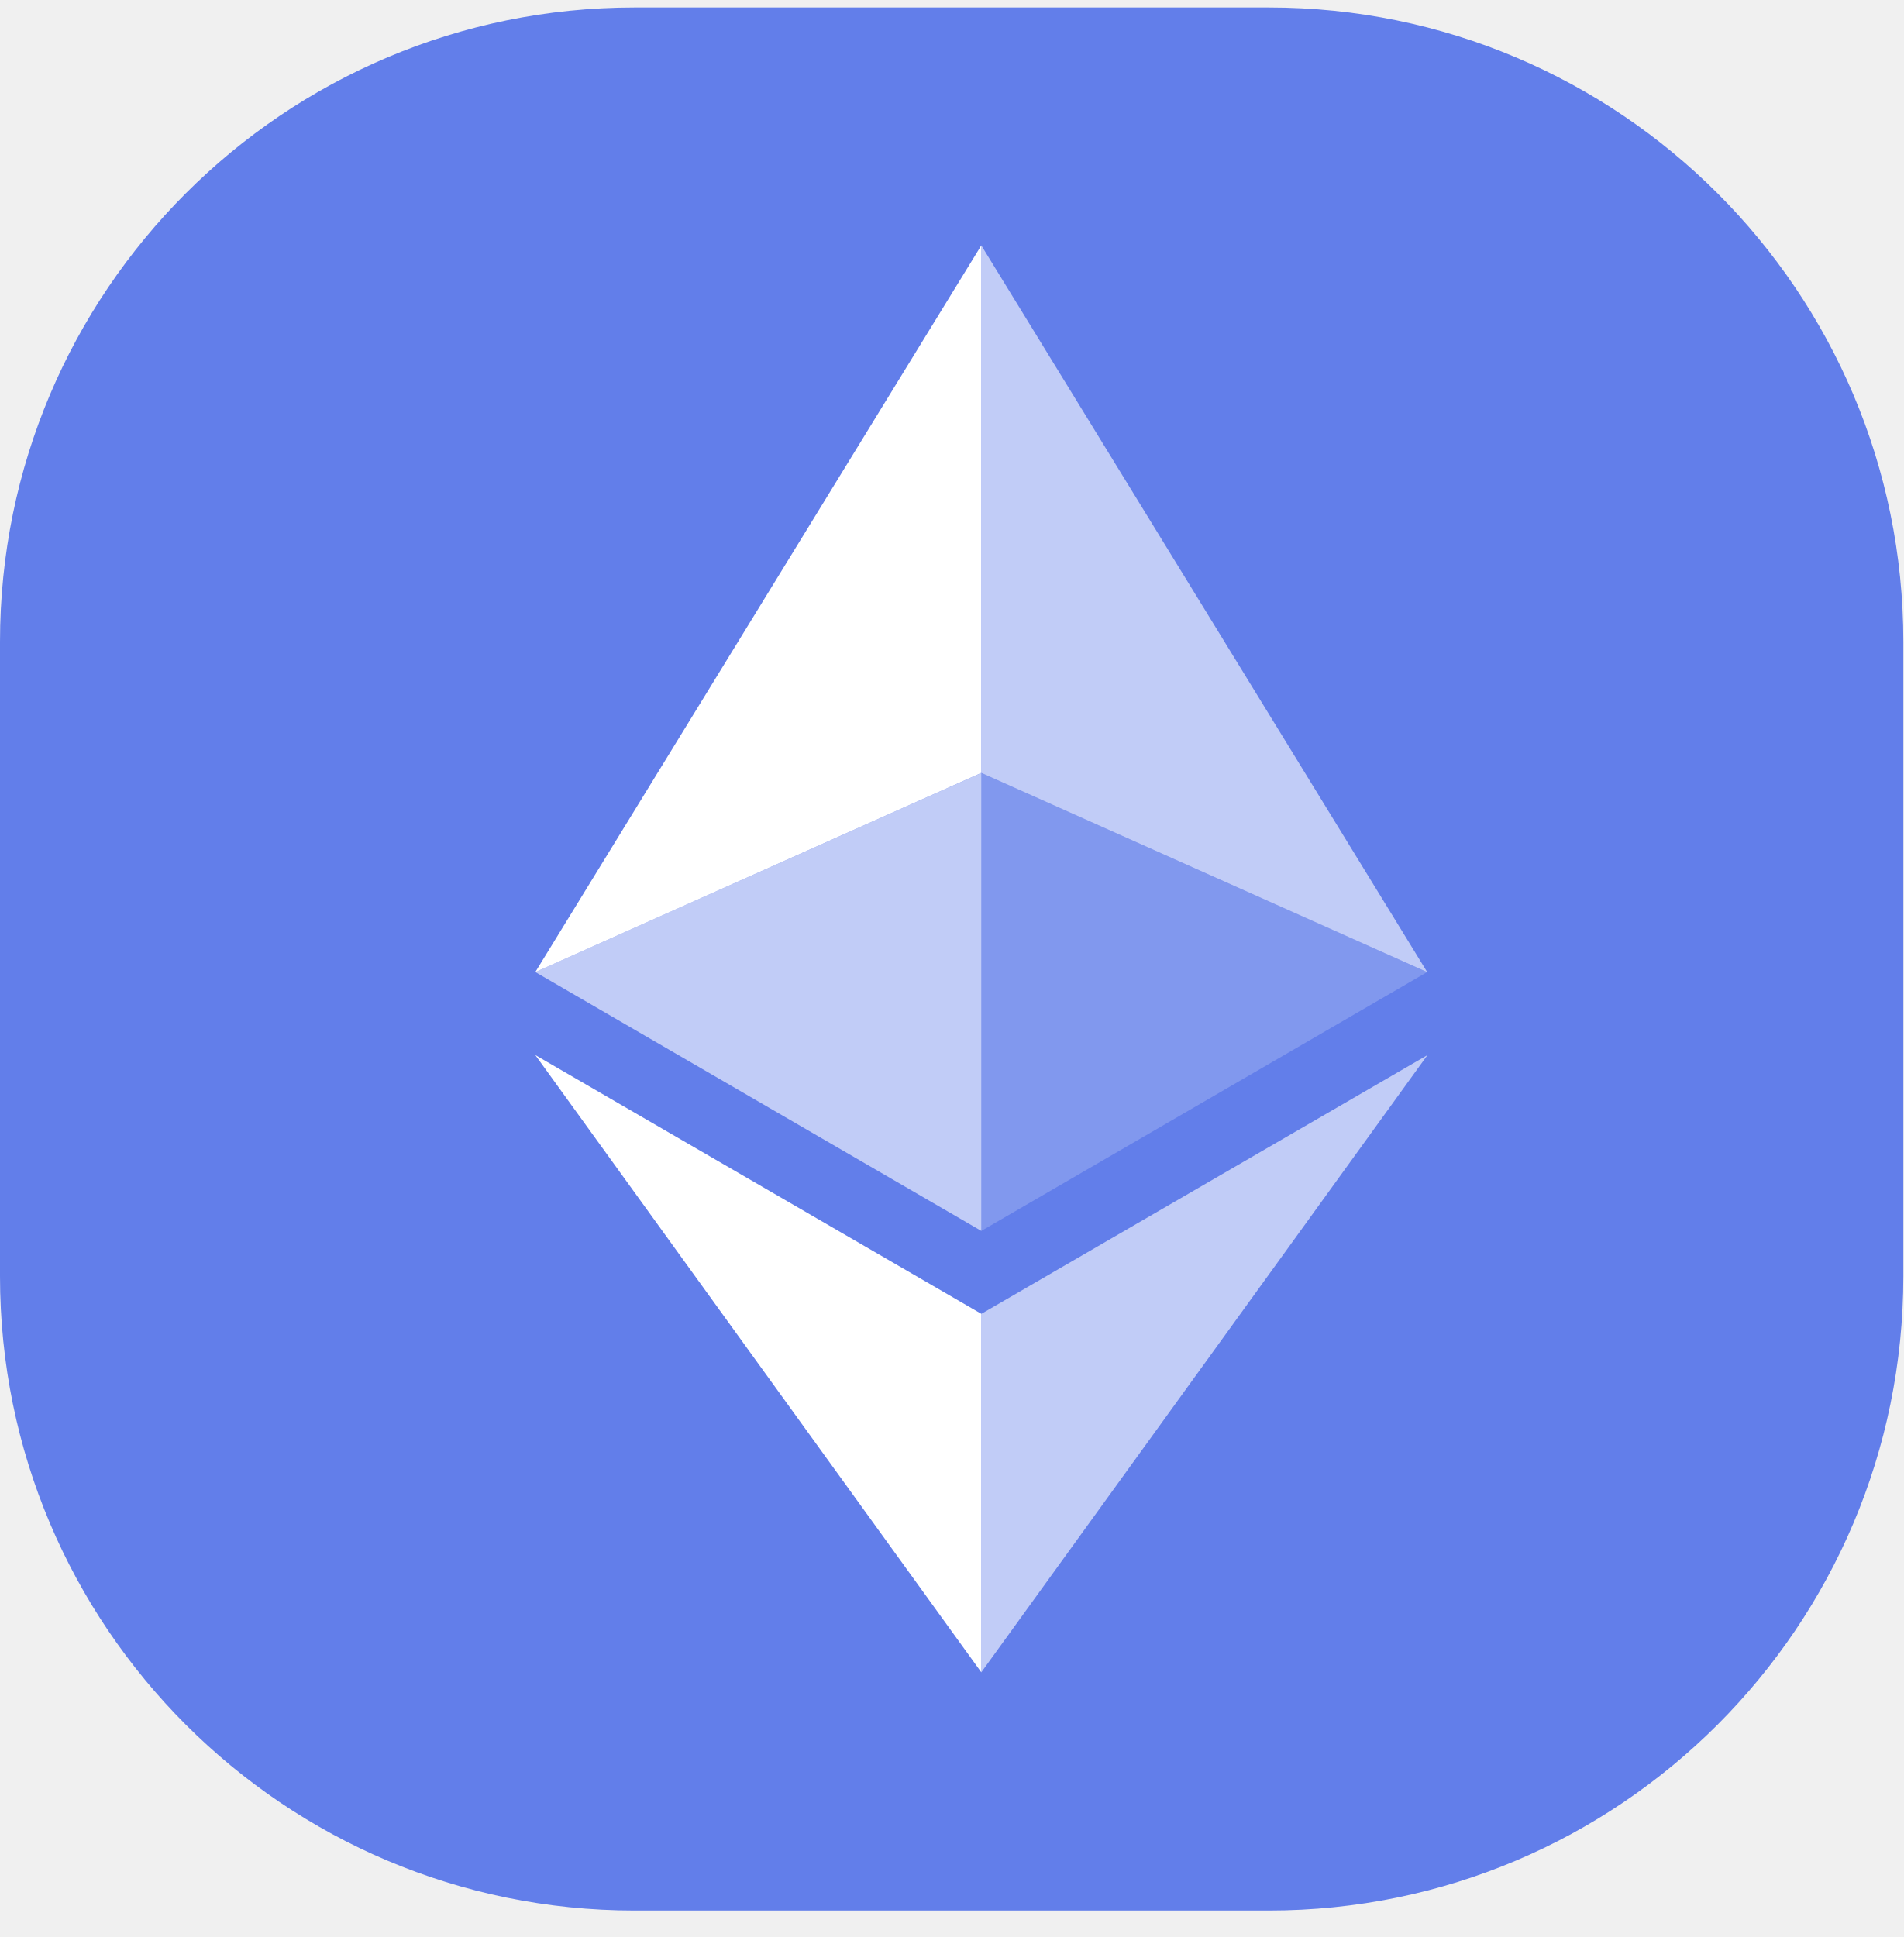
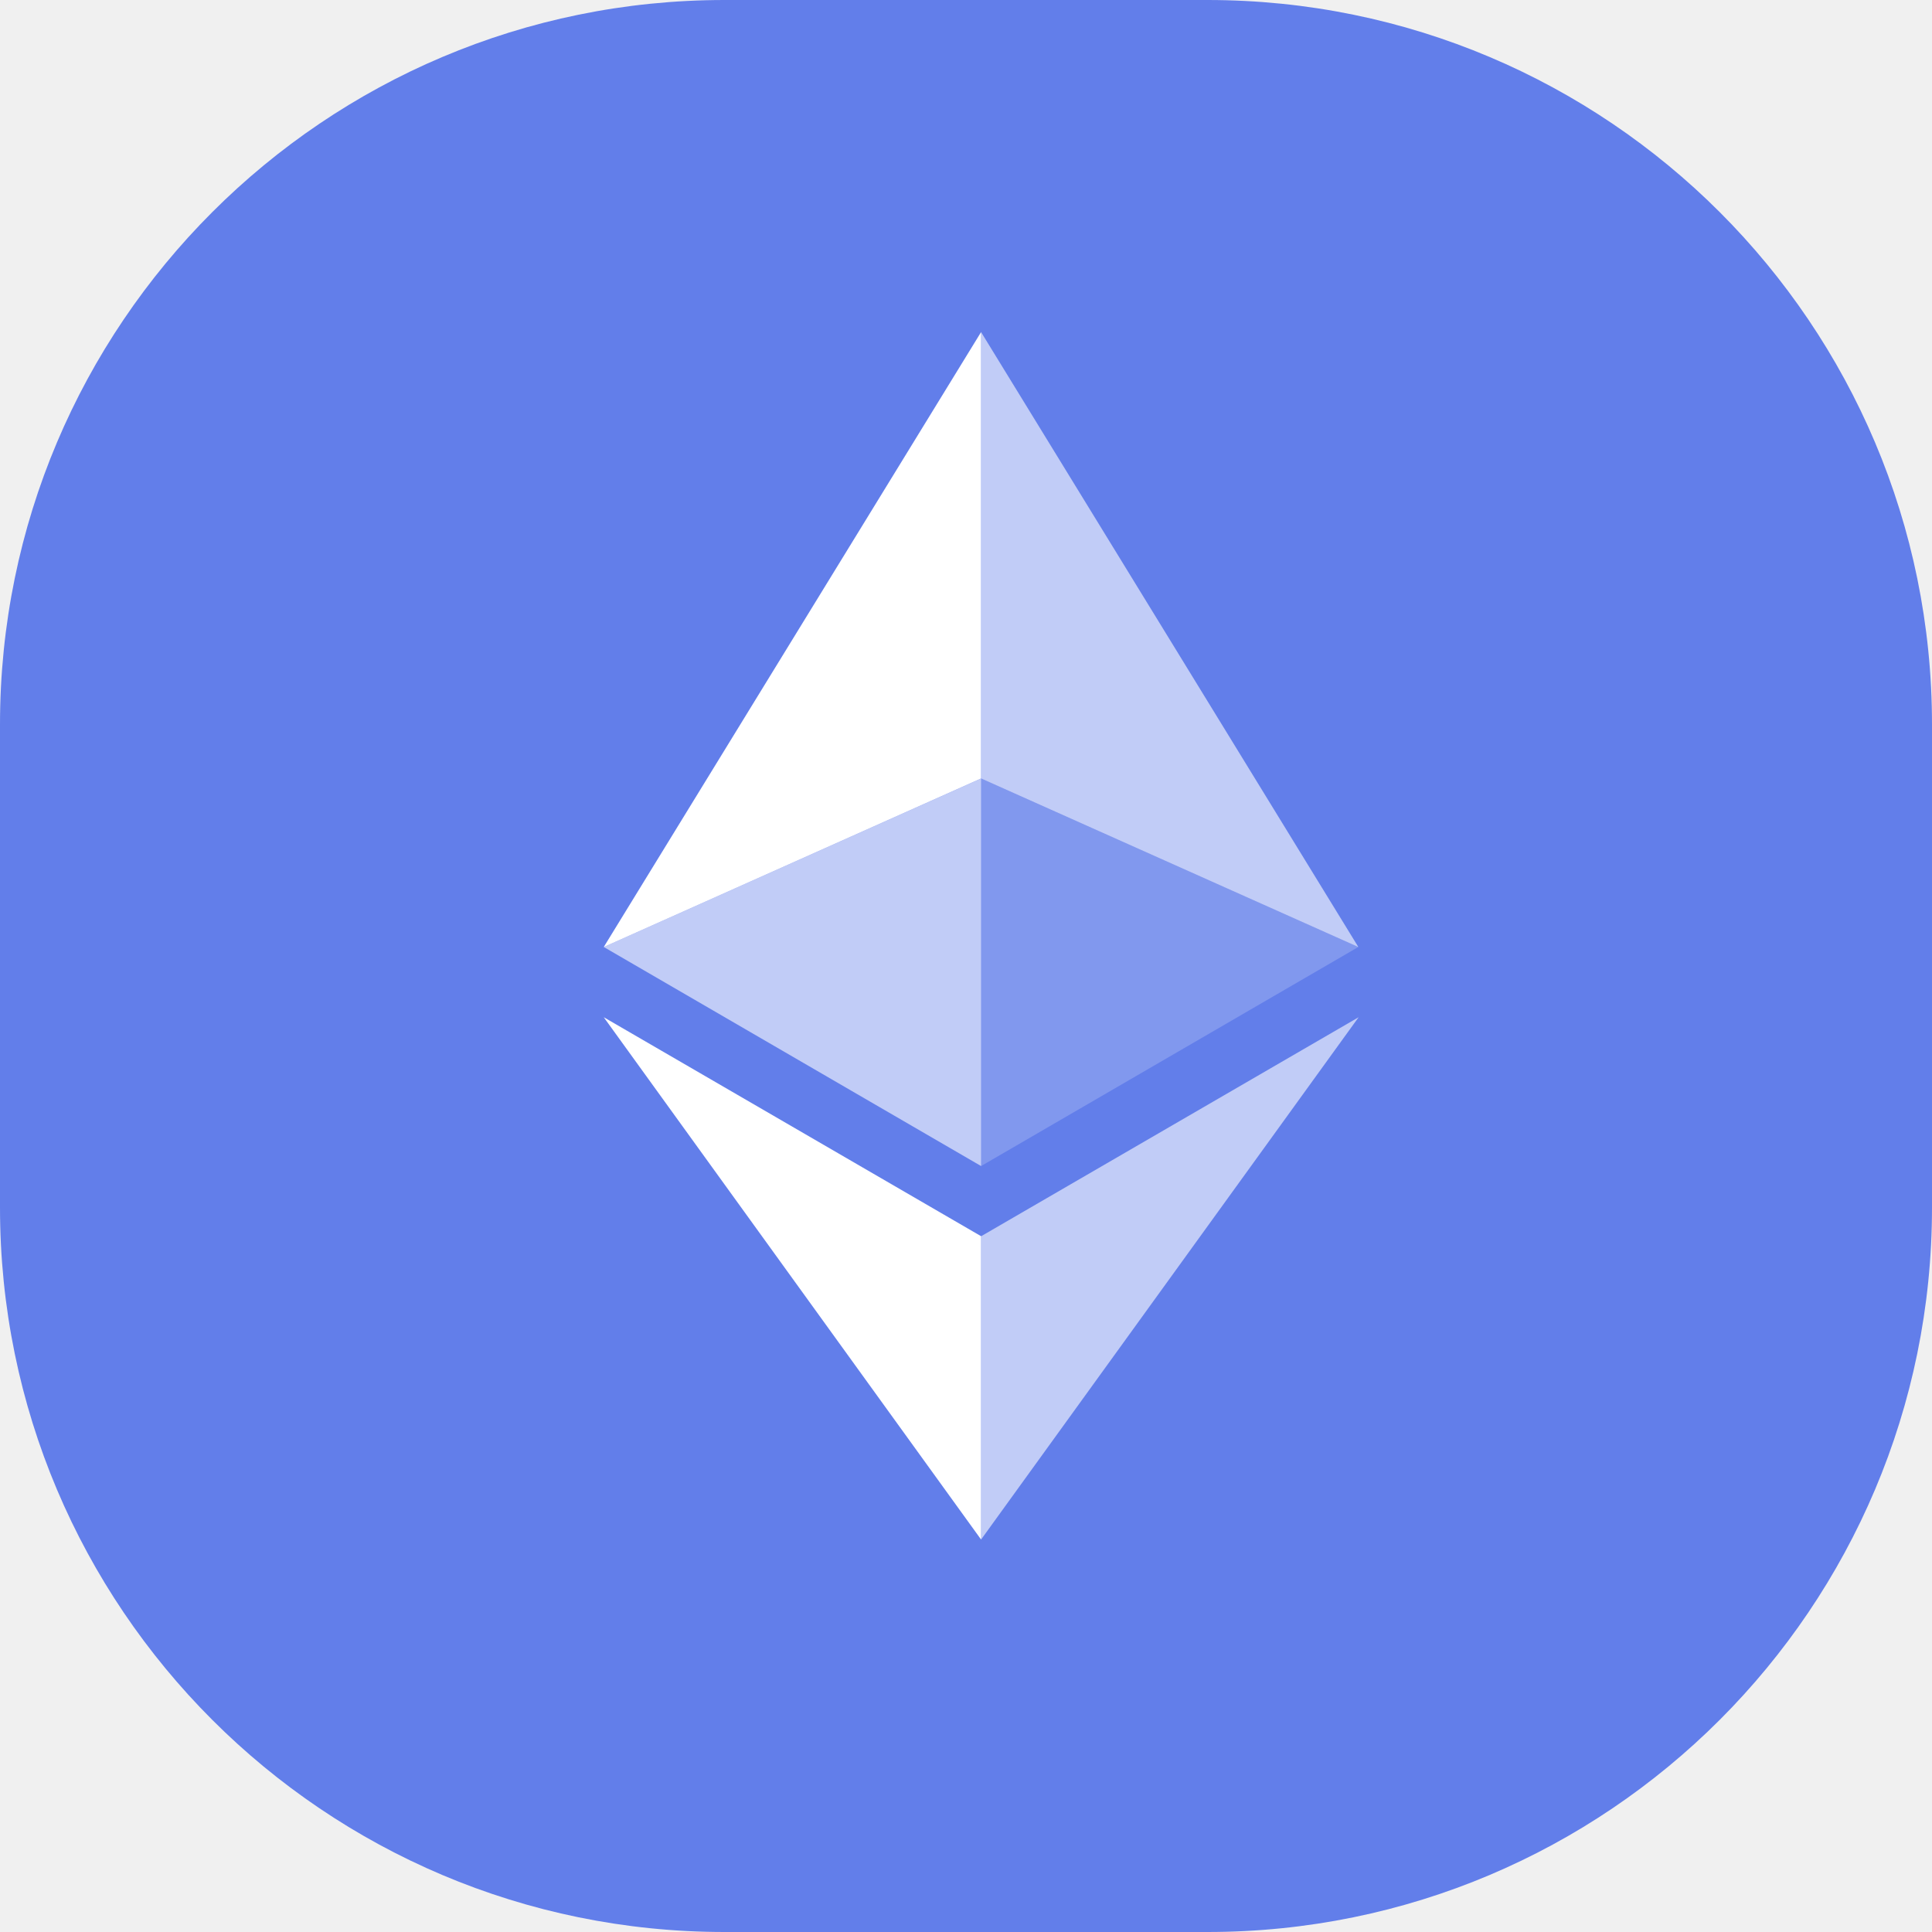
- <svg xmlns="http://www.w3.org/2000/svg" width="56" height="57" viewBox="0 0 56 57" fill="none">
-   <g clip-path="url(#clip0_2881_13831)">
-     <path d="M0 18.887C0 8.578 8.357 0.221 18.667 0.221H37.333C47.643 0.221 56 8.578 56 18.887V37.554C56 47.863 47.643 56.221 37.333 56.221H18.667C8.357 56.221 0 47.863 0 37.554V18.887Z" fill="#627EEA" />
-     <mask id="mask0_2881_13831" style="mask-type:luminance" maskUnits="userSpaceOnUse" x="0" y="0" width="56" height="57">
-       <path d="M49 0.221H7C3.134 0.221 0 3.355 0 7.221V49.221C0 53.087 3.134 56.221 7 56.221H49C52.866 56.221 56 53.087 56 49.221V7.221C56 3.355 52.866 0.221 49 0.221Z" fill="white" />
+ <svg xmlns="http://www.w3.org/2000/svg" width="64" height="64" viewBox="0 0 64 64" fill="none">
+   <g clip-path="url(#clip0_3467_9193)">
+     <path d="M0 24C0 10.745 10.745 0 24 0H40C53.255 0 64 10.745 64 24V40C64 53.255 53.255 64 40 64H24C10.745 64 0 53.255 0 40V24Z" fill="#627EEA" />
+     <mask id="mask0_3467_9193" style="mask-type:luminance" maskUnits="userSpaceOnUse" x="0" y="0" width="64" height="64">
+       <path d="M56 0H8C3.582 0 0 3.582 0 8V56C0 60.418 3.582 64 8 64H56C60.418 64 64 60.418 64 56V8C64 3.582 60.418 0 56 0Z" fill="white" />
    </mask>
-     <g mask="url(#mask0_2881_13831)">
-       <path d="M28.872 7.221V22.743L41.991 28.605L28.872 7.221Z" fill="white" fill-opacity="0.602" />
-       <path d="M28.872 7.221L15.75 28.605L28.872 22.743V7.221Z" fill="white" />
-       <path d="M28.872 38.663V49.211L42 31.047L28.872 38.663Z" fill="white" fill-opacity="0.602" />
-       <path d="M28.872 49.211V38.662L15.75 31.047L28.872 49.211Z" fill="white" />
-       <path d="M28.872 36.222L41.991 28.604L28.872 22.745V36.222Z" fill="white" fill-opacity="0.2" />
-       <path d="M15.75 28.604L28.872 36.222V22.745L15.75 28.604Z" fill="white" fill-opacity="0.602" />
+     <g mask="url(#mask0_3467_9193)">
+       <path d="M32.499 11V25.787L44.997 31.371L32.499 11Z" fill="white" fill-opacity="0.602" />
+       <path d="M32.5 11L20 31.371L32.5 25.787V11Z" fill="white" />
+       <path d="M32.499 40.953V51L45.006 33.697L32.499 40.953Z" fill="white" fill-opacity="0.602" />
+       <path d="M32.5 51V40.951L20 33.697L32.5 51Z" fill="white" />
+       <path d="M32.499 38.627L44.997 31.37L32.499 25.788V38.627Z" fill="white" fill-opacity="0.2" />
+       <path d="M20 31.37L32.5 38.627V25.788L20 31.37Z" fill="white" fill-opacity="0.602" />
    </g>
  </g>
  <defs>
-     <clipPath id="clip0_2881_13831">
-       <path d="M0 18.887C0 8.578 8.357 0.221 18.667 0.221H37.333C47.643 0.221 56 8.578 56 18.887V37.554C56 47.863 47.643 56.221 37.333 56.221H18.667C8.357 56.221 0 47.863 0 37.554V18.887Z" fill="white" />
+     <clipPath id="clip0_3467_9193">
+       <path d="M0 24C0 10.745 10.745 0 24 0H40C53.255 0 64 10.745 64 24V40C64 53.255 53.255 64 40 64H24C10.745 64 0 53.255 0 40V24Z" fill="white" />
    </clipPath>
  </defs>
</svg>
